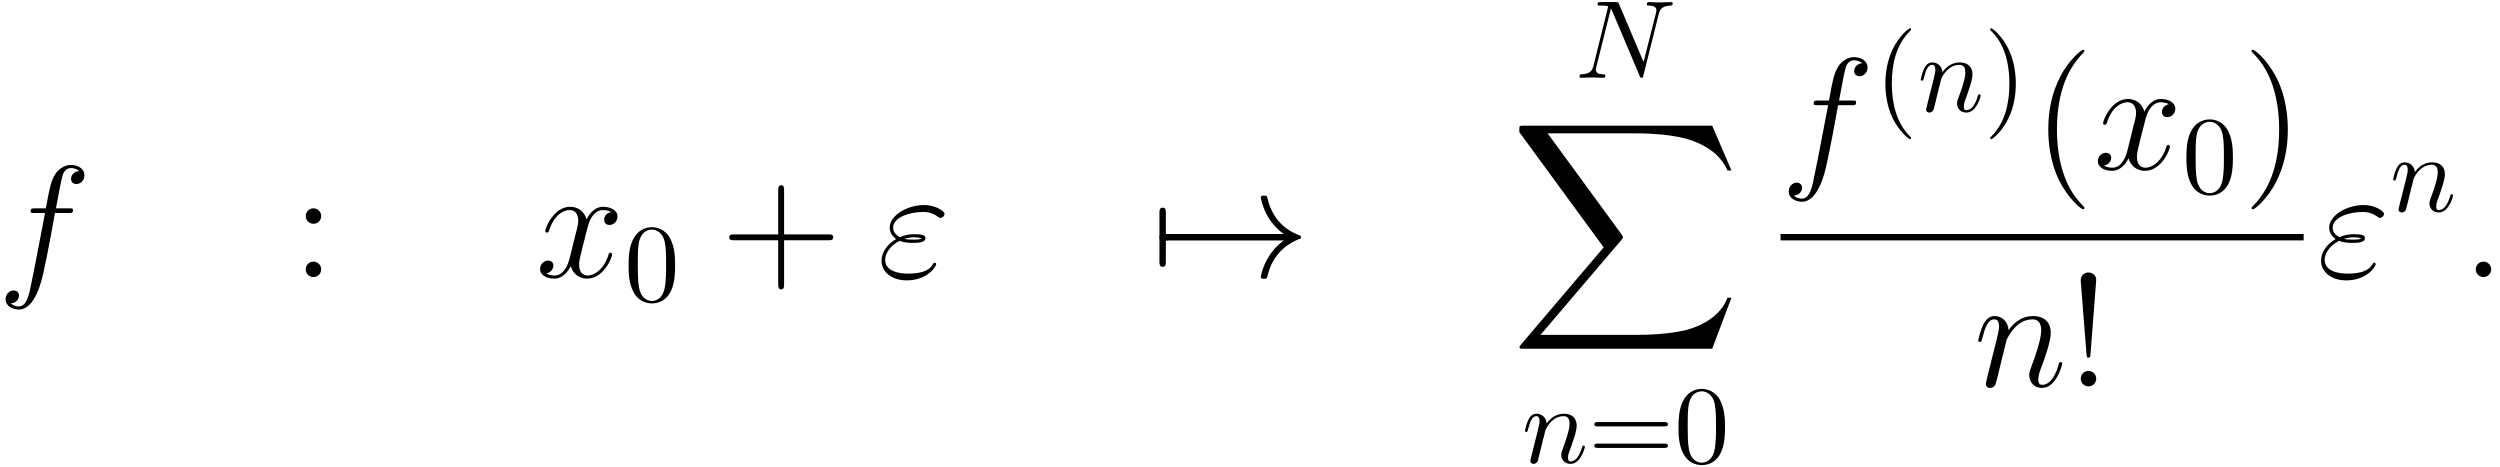
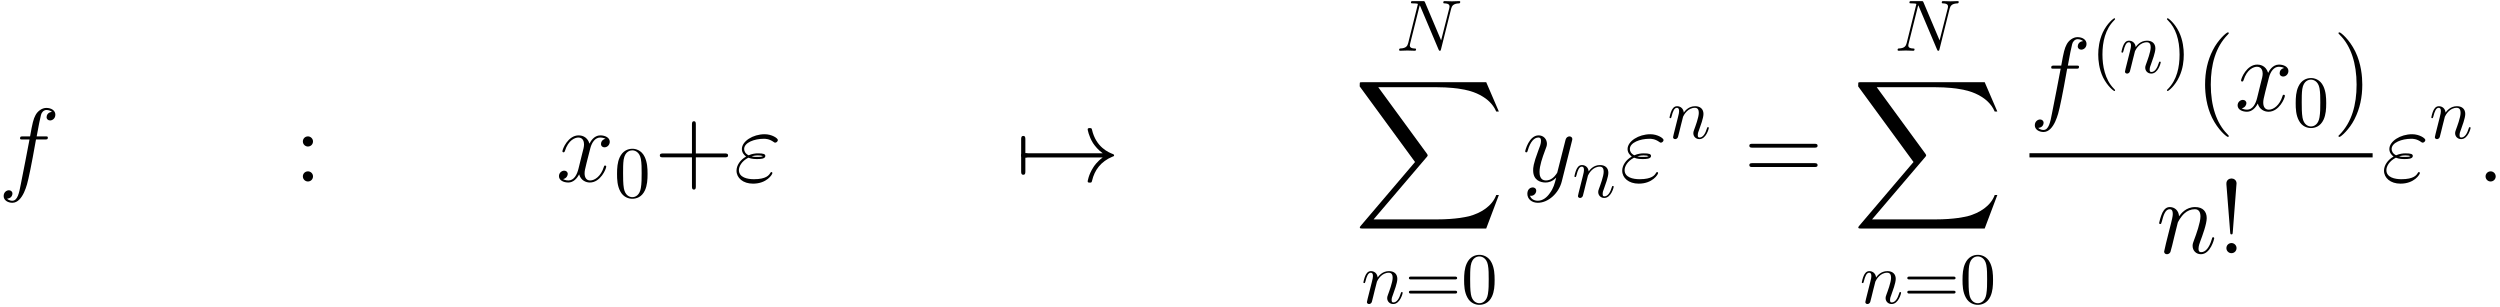
- <svg xmlns="http://www.w3.org/2000/svg" xmlns:xlink="http://www.w3.org/1999/xlink" width="225pt" height="42pt" viewBox="0 0 225 42" version="1.1">
+ <svg xmlns="http://www.w3.org/2000/svg" xmlns:xlink="http://www.w3.org/1999/xlink" width="343pt" height="42pt" viewBox="0 0 343 42" version="1.1">
  <defs>
    <g>
      <symbol overflow="visible" id="glyph0-0">
        <path style="stroke:none;" d="M 6.391 -5.766 C 6.688 -5.766 6.797 -5.766 6.797 -6.031 C 6.797 -6.188 6.688 -6.188 6.422 -6.188 L 5.266 -6.188 C 5.531 -7.656 5.734 -8.672 5.859 -9.141 C 5.938 -9.484 6.234 -9.812 6.609 -9.812 C 6.906 -9.812 7.219 -9.688 7.359 -9.547 C 6.797 -9.5 6.625 -9.078 6.625 -8.828 C 6.625 -8.547 6.844 -8.375 7.109 -8.375 C 7.406 -8.375 7.828 -8.625 7.828 -9.172 C 7.828 -9.766 7.234 -10.094 6.594 -10.094 C 5.984 -10.094 5.375 -9.641 5.094 -9.078 C 4.828 -8.578 4.688 -8.062 4.359 -6.188 L 3.406 -6.188 C 3.125 -6.188 2.984 -6.188 2.984 -5.922 C 2.984 -5.766 3.062 -5.766 3.359 -5.766 L 4.281 -5.766 C 4.016 -4.438 3.422 -1.188 3.094 0.344 C 2.859 1.594 2.641 2.641 1.922 2.641 C 1.875 2.641 1.469 2.641 1.203 2.359 C 1.938 2.312 1.938 1.672 1.938 1.656 C 1.938 1.375 1.719 1.203 1.453 1.203 C 1.156 1.203 0.734 1.453 0.734 2 C 0.734 2.609 1.359 2.922 1.922 2.922 C 3.391 2.922 3.984 0.297 4.141 -0.422 C 4.406 -1.516 5.109 -5.328 5.172 -5.766 Z M 6.391 -5.766 " />
      </symbol>
      <symbol overflow="visible" id="glyph0-1">
        <path style="stroke:none;" d="M 6.797 -5.859 C 6.344 -5.766 6.172 -5.422 6.172 -5.156 C 6.172 -4.812 6.438 -4.688 6.641 -4.688 C 7.078 -4.688 7.375 -5.062 7.375 -5.453 C 7.375 -6.047 6.688 -6.328 6.078 -6.328 C 5.203 -6.328 4.719 -5.469 4.594 -5.188 C 4.266 -6.266 3.375 -6.328 3.109 -6.328 C 1.656 -6.328 0.875 -4.453 0.875 -4.125 C 0.875 -4.078 0.938 -4 1.031 -4 C 1.141 -4 1.172 -4.094 1.203 -4.141 C 1.688 -5.734 2.656 -6.031 3.062 -6.031 C 3.719 -6.031 3.844 -5.438 3.844 -5.094 C 3.844 -4.781 3.766 -4.453 3.578 -3.766 L 3.094 -1.797 C 2.891 -0.938 2.469 -0.141 1.703 -0.141 C 1.641 -0.141 1.281 -0.141 0.969 -0.328 C 1.484 -0.438 1.609 -0.859 1.609 -1.031 C 1.609 -1.312 1.391 -1.484 1.125 -1.484 C 0.781 -1.484 0.406 -1.188 0.406 -0.734 C 0.406 -0.125 1.078 0.141 1.688 0.141 C 2.375 0.141 2.875 -0.406 3.172 -0.984 C 3.406 -0.141 4.109 0.141 4.641 0.141 C 6.109 0.141 6.891 -1.734 6.891 -2.047 C 6.891 -2.125 6.828 -2.188 6.734 -2.188 C 6.609 -2.188 6.594 -2.109 6.562 -2 C 6.172 -0.734 5.328 -0.141 4.688 -0.141 C 4.188 -0.141 3.922 -0.516 3.922 -1.109 C 3.922 -1.422 3.969 -1.656 4.203 -2.594 L 4.703 -4.547 C 4.922 -5.406 5.406 -6.031 6.062 -6.031 C 6.094 -6.031 6.5 -6.031 6.797 -5.859 Z M 6.797 -5.859 " />
      </symbol>
      <symbol overflow="visible" id="glyph0-2">
        <path style="stroke:none;" d="M 2 -3.266 C 2.453 -3.078 2.938 -3.078 3.219 -3.078 C 3.578 -3.078 4.328 -3.078 4.328 -3.5 C 4.328 -3.766 4.062 -3.859 3.328 -3.859 C 2.969 -3.859 2.531 -3.812 2.031 -3.594 C 1.594 -3.812 1.422 -4.141 1.422 -4.453 C 1.422 -5.344 2.828 -5.859 4.109 -5.859 C 4.344 -5.859 4.859 -5.859 5.469 -5.422 C 5.547 -5.359 5.594 -5.328 5.688 -5.328 C 5.859 -5.328 6.047 -5.516 6.047 -5.688 C 6.047 -5.938 5.219 -6.484 4.234 -6.484 C 2.625 -6.484 1.109 -5.516 1.109 -4.453 C 1.109 -3.938 1.453 -3.594 1.688 -3.422 C 0.859 -2.953 0.375 -2.188 0.375 -1.484 C 0.375 -0.484 1.266 0.297 2.641 0.297 C 4.531 0.297 5.297 -0.969 5.297 -1.156 C 5.297 -1.234 5.234 -1.297 5.156 -1.297 C 5.094 -1.297 5.062 -1.25 5 -1.156 C 4.844 -0.891 4.469 -0.312 2.766 -0.312 C 1.875 -0.312 0.703 -0.547 0.703 -1.562 C 0.703 -2.047 1.062 -2.781 2 -3.266 Z M 2.438 -3.438 C 2.828 -3.578 3.203 -3.578 3.297 -3.578 C 3.703 -3.578 3.766 -3.547 4 -3.484 C 3.766 -3.375 3.734 -3.375 3.219 -3.375 C 2.953 -3.375 2.719 -3.375 2.438 -3.438 Z M 2.438 -3.438 " />
      </symbol>
      <symbol overflow="visible" id="glyph0-3">
+         <path style="stroke:none;" d="M 3.766 1.609 C 3.391 2.156 2.828 2.641 2.125 2.641 C 1.953 2.641 1.266 2.609 1.047 1.953 C 1.094 1.969 1.156 1.969 1.188 1.969 C 1.625 1.969 1.906 1.594 1.906 1.266 C 1.906 0.938 1.641 0.812 1.422 0.812 C 1.188 0.812 0.688 0.984 0.688 1.688 C 0.688 2.422 1.312 2.922 2.125 2.922 C 3.562 2.922 5 1.609 5.406 0.016 L 6.812 -5.578 C 6.828 -5.656 6.859 -5.734 6.859 -5.828 C 6.859 -6.031 6.688 -6.188 6.469 -6.188 C 6.344 -6.188 6.031 -6.125 5.922 -5.688 L 4.859 -1.484 C 4.797 -1.219 4.797 -1.188 4.672 -1.031 C 4.391 -0.625 3.922 -0.141 3.234 -0.141 C 2.422 -0.141 2.359 -0.938 2.359 -1.312 C 2.359 -2.141 2.734 -3.234 3.125 -4.281 C 3.281 -4.688 3.375 -4.891 3.375 -5.172 C 3.375 -5.781 2.938 -6.328 2.234 -6.328 C 0.922 -6.328 0.391 -4.25 0.391 -4.125 C 0.391 -4.078 0.438 -4 0.547 -4 C 0.672 -4 0.688 -4.062 0.75 -4.266 C 1.094 -5.469 1.641 -6.031 2.188 -6.031 C 2.328 -6.031 2.562 -6.031 2.562 -5.562 C 2.562 -5.188 2.406 -4.781 2.188 -4.234 C 1.484 -2.359 1.484 -1.875 1.484 -1.531 C 1.484 -0.172 2.469 0.141 3.188 0.141 C 3.594 0.141 4.109 0.016 4.625 -0.516 L 4.641 -0.5 C 4.422 0.344 4.281 0.906 3.766 1.609 Z M 3.766 1.609 " />
+       </symbol>
+       <symbol overflow="visible" id="glyph0-4">
        <path style="stroke:none;" d="M 2.953 -4.203 C 2.984 -4.281 3.344 -5 3.875 -5.469 C 4.25 -5.812 4.734 -6.031 5.297 -6.031 C 5.859 -6.031 6.062 -5.609 6.062 -5.031 C 6.062 -4.219 5.484 -2.578 5.188 -1.812 C 5.062 -1.469 4.984 -1.281 4.984 -1.016 C 4.984 -0.375 5.438 0.141 6.125 0.141 C 7.453 0.141 7.953 -1.969 7.953 -2.047 C 7.953 -2.125 7.906 -2.188 7.812 -2.188 C 7.688 -2.188 7.672 -2.141 7.609 -1.891 C 7.266 -0.719 6.734 -0.141 6.172 -0.141 C 6.031 -0.141 5.797 -0.156 5.797 -0.609 C 5.797 -0.969 5.953 -1.406 6.031 -1.609 C 6.328 -2.391 6.922 -4 6.922 -4.812 C 6.922 -5.688 6.422 -6.328 5.328 -6.328 C 4.062 -6.328 3.391 -5.422 3.125 -5.062 C 3.078 -5.875 2.5 -6.328 1.859 -6.328 C 1.406 -6.328 1.094 -6.047 0.844 -5.562 C 0.594 -5.047 0.391 -4.188 0.391 -4.125 C 0.391 -4.078 0.438 -4 0.547 -4 C 0.656 -4 0.672 -4.016 0.766 -4.344 C 0.984 -5.219 1.25 -6.031 1.828 -6.031 C 2.156 -6.031 2.266 -5.812 2.266 -5.375 C 2.266 -5.062 2.125 -4.5 2.016 -4.062 L 1.625 -2.516 C 1.562 -2.234 1.406 -1.594 1.328 -1.328 C 1.234 -0.969 1.078 -0.281 1.078 -0.219 C 1.078 -0.016 1.234 0.141 1.453 0.141 C 1.625 0.141 1.828 0.062 1.938 -0.156 C 1.969 -0.234 2.094 -0.734 2.172 -1.016 L 2.484 -2.312 Z M 2.953 -4.203 " />
      </symbol>
-       <symbol overflow="visible" id="glyph0-4">
+       <symbol overflow="visible" id="glyph0-5">
        <path style="stroke:none;" d="M 2.641 -0.688 C 2.641 -1.109 2.297 -1.391 1.953 -1.391 C 1.531 -1.391 1.25 -1.047 1.25 -0.703 C 1.25 -0.281 1.594 0 1.938 0 C 2.359 0 2.641 -0.344 2.641 -0.688 Z M 2.641 -0.688 " />
      </symbol>
      <symbol overflow="visible" id="glyph1-0">
        <path style="stroke:none;" d="M 2.641 -5.5 C 2.641 -5.875 2.312 -6.188 1.953 -6.188 C 1.531 -6.188 1.25 -5.859 1.25 -5.5 C 1.25 -5.062 1.609 -4.797 1.938 -4.797 C 2.328 -4.797 2.641 -5.094 2.641 -5.5 Z M 2.641 -0.703 C 2.641 -1.094 2.312 -1.391 1.953 -1.391 C 1.531 -1.391 1.25 -1.062 1.25 -0.703 C 1.25 -0.266 1.609 0 1.938 0 C 2.328 0 2.641 -0.297 2.641 -0.703 Z M 2.641 -0.703 " />
      </symbol>
      <symbol overflow="visible" id="glyph1-1">
        <path style="stroke:none;" d="M 5.719 -3.312 L 9.688 -3.312 C 9.891 -3.312 10.141 -3.312 10.141 -3.578 C 10.141 -3.844 9.891 -3.844 9.688 -3.844 L 5.719 -3.844 L 5.719 -7.797 C 5.719 -8 5.719 -8.266 5.469 -8.266 C 5.188 -8.266 5.188 -8.016 5.188 -7.797 L 5.188 -3.844 L 1.234 -3.844 C 1.031 -3.844 0.781 -3.844 0.781 -3.578 C 0.781 -3.312 1.016 -3.312 1.234 -3.312 L 5.188 -3.312 L 5.188 0.641 C 5.188 0.844 5.188 1.109 5.453 1.109 C 5.719 1.109 5.719 0.859 5.719 0.641 Z M 5.719 -3.312 " />
      </symbol>
      <symbol overflow="visible" id="glyph1-2">
+         <path style="stroke:none;" d="M 9.688 -4.641 C 9.891 -4.641 10.141 -4.641 10.141 -4.906 C 10.141 -5.172 9.891 -5.172 9.688 -5.172 L 1.234 -5.172 C 1.031 -5.172 0.781 -5.172 0.781 -4.922 C 0.781 -4.641 1.016 -4.641 1.234 -4.641 Z M 9.688 -1.984 C 9.891 -1.984 10.141 -1.984 10.141 -2.234 C 10.141 -2.516 9.891 -2.516 9.688 -2.516 L 1.234 -2.516 C 1.031 -2.516 0.781 -2.516 0.781 -2.25 C 0.781 -1.984 1.016 -1.984 1.234 -1.984 Z M 9.688 -1.984 " />
+       </symbol>
+       <symbol overflow="visible" id="glyph1-3">
        <path style="stroke:none;" d="M 4.656 3.484 C 4.656 3.438 4.656 3.406 4.422 3.172 C 2.984 1.719 2.188 -0.641 2.188 -3.578 C 2.188 -6.359 2.859 -8.75 4.516 -10.438 C 4.656 -10.578 4.656 -10.594 4.656 -10.641 C 4.656 -10.734 4.594 -10.75 4.531 -10.75 C 4.344 -10.75 3.172 -9.719 2.469 -8.312 C 1.734 -6.875 1.406 -5.328 1.406 -3.578 C 1.406 -2.297 1.609 -0.594 2.359 0.953 C 3.203 2.672 4.375 3.594 4.531 3.594 C 4.594 3.594 4.656 3.578 4.656 3.484 Z M 4.656 3.484 " />
      </symbol>
-       <symbol overflow="visible" id="glyph1-3">
+       <symbol overflow="visible" id="glyph1-4">
        <path style="stroke:none;" d="M 4.047 -3.578 C 4.047 -4.656 3.906 -6.438 3.094 -8.109 C 2.25 -9.828 1.078 -10.75 0.922 -10.75 C 0.859 -10.75 0.781 -10.734 0.781 -10.641 C 0.781 -10.594 0.781 -10.578 1.031 -10.328 C 2.469 -8.875 3.266 -6.516 3.266 -3.578 C 3.266 -0.797 2.594 1.594 0.938 3.281 C 0.781 3.406 0.781 3.438 0.781 3.484 C 0.781 3.578 0.859 3.594 0.922 3.594 C 1.109 3.594 2.281 2.562 2.984 1.156 C 3.719 -0.297 4.047 -1.844 4.047 -3.578 Z M 4.047 -3.578 " />
      </symbol>
-       <symbol overflow="visible" id="glyph1-4">
+       <symbol overflow="visible" id="glyph1-5">
        <path style="stroke:none;" d="M 2.625 -9.578 C 2.625 -10.047 2.234 -10.25 1.938 -10.25 C 1.641 -10.25 1.188 -10.062 1.234 -9.453 L 1.75 -2.891 C 1.766 -2.641 1.797 -2.578 1.922 -2.578 C 2.062 -2.578 2.094 -2.625 2.109 -2.891 Z M 2.625 -0.703 C 2.625 -1.078 2.312 -1.391 1.938 -1.391 C 1.531 -1.391 1.234 -1.078 1.234 -0.688 C 1.234 -0.312 1.547 0 1.922 0 C 2.328 0 2.625 -0.312 2.625 -0.703 Z M 2.625 -0.703 " />
      </symbol>
      <symbol overflow="visible" id="glyph2-0">
        <path style="stroke:none;" d="M 4.578 -3.188 C 4.578 -3.984 4.531 -4.781 4.188 -5.516 C 3.734 -6.484 2.906 -6.641 2.5 -6.641 C 1.891 -6.641 1.172 -6.375 0.75 -5.453 C 0.438 -4.766 0.391 -3.984 0.391 -3.188 C 0.391 -2.438 0.422 -1.547 0.844 -0.781 C 1.266 0.016 2 0.219 2.484 0.219 C 3.016 0.219 3.781 0.016 4.219 -0.938 C 4.531 -1.625 4.578 -2.406 4.578 -3.188 Z M 2.484 0 C 2.094 0 1.5 -0.25 1.328 -1.203 C 1.219 -1.797 1.219 -2.719 1.219 -3.312 C 1.219 -3.953 1.219 -4.609 1.297 -5.141 C 1.484 -6.328 2.234 -6.422 2.484 -6.422 C 2.812 -6.422 3.469 -6.234 3.656 -5.25 C 3.766 -4.688 3.766 -3.938 3.766 -3.312 C 3.766 -2.562 3.766 -1.891 3.656 -1.25 C 3.5 -0.297 2.938 0 2.484 0 Z M 2.484 0 " />
      </symbol>
      <symbol overflow="visible" id="glyph2-1">
        <path style="stroke:none;" d="M 6.844 -3.266 C 7 -3.266 7.188 -3.266 7.188 -3.453 C 7.188 -3.656 7 -3.656 6.859 -3.656 L 0.891 -3.656 C 0.75 -3.656 0.562 -3.656 0.562 -3.453 C 0.562 -3.266 0.75 -3.266 0.891 -3.266 Z M 6.859 -1.328 C 7 -1.328 7.188 -1.328 7.188 -1.531 C 7.188 -1.719 7 -1.719 6.844 -1.719 L 0.891 -1.719 C 0.75 -1.719 0.562 -1.719 0.562 -1.531 C 0.562 -1.328 0.75 -1.328 0.891 -1.328 Z M 6.859 -1.328 " />
      </symbol>
      <symbol overflow="visible" id="glyph2-2">
        <path style="stroke:none;" d="M 3.297 2.391 C 3.297 2.359 3.297 2.344 3.125 2.172 C 1.891 0.922 1.562 -0.969 1.562 -2.5 C 1.562 -4.234 1.938 -5.969 3.172 -7.203 C 3.297 -7.328 3.297 -7.344 3.297 -7.375 C 3.297 -7.453 3.266 -7.484 3.203 -7.484 C 3.094 -7.484 2.203 -6.797 1.609 -5.531 C 1.109 -4.438 0.984 -3.328 0.984 -2.5 C 0.984 -1.719 1.094 -0.516 1.641 0.625 C 2.25 1.844 3.094 2.5 3.203 2.5 C 3.266 2.5 3.297 2.469 3.297 2.391 Z M 3.297 2.391 " />
      </symbol>
      <symbol overflow="visible" id="glyph2-3">
        <path style="stroke:none;" d="M 2.875 -2.5 C 2.875 -3.266 2.766 -4.469 2.219 -5.609 C 1.625 -6.828 0.766 -7.484 0.672 -7.484 C 0.609 -7.484 0.562 -7.438 0.562 -7.375 C 0.562 -7.344 0.562 -7.328 0.75 -7.141 C 1.734 -6.156 2.297 -4.578 2.297 -2.5 C 2.297 -0.781 1.938 0.969 0.703 2.219 C 0.562 2.344 0.562 2.359 0.562 2.391 C 0.562 2.453 0.609 2.5 0.672 2.5 C 0.766 2.5 1.672 1.812 2.25 0.547 C 2.766 -0.547 2.875 -1.656 2.875 -2.5 Z M 2.875 -2.5 " />
      </symbol>
      <symbol overflow="visible" id="glyph3-0">
        <path style="stroke:none;" d="M 1.359 -3.297 C 1.453 -3.297 1.766 -3.297 1.766 -3.578 C 1.766 -3.875 1.453 -3.875 1.359 -3.875 L 1.359 -5.75 C 1.359 -5.984 1.359 -6.25 1.078 -6.25 C 0.781 -6.25 0.781 -5.984 0.781 -5.75 L 0.781 -1.422 C 0.781 -1.188 0.781 -0.922 1.078 -0.922 C 1.359 -0.922 1.359 -1.188 1.359 -1.422 Z M 1.359 -3.297 " />
      </symbol>
      <symbol overflow="visible" id="glyph3-1">
        <path style="stroke:none;" d="M 11.969 -3.297 C 11.172 -2.703 10.781 -2.109 10.672 -1.922 C 10.031 -0.938 9.906 -0.031 9.906 -0.016 C 9.906 0.156 10.078 0.156 10.203 0.156 C 10.438 0.156 10.453 0.125 10.516 -0.125 C 10.844 -1.531 11.688 -2.734 13.312 -3.406 C 13.484 -3.453 13.531 -3.484 13.531 -3.578 C 13.531 -3.688 13.438 -3.734 13.406 -3.75 C 12.781 -3.984 11.047 -4.703 10.5 -7.109 C 10.453 -7.281 10.438 -7.328 10.203 -7.328 C 10.078 -7.328 9.906 -7.328 9.906 -7.156 C 9.906 -7.125 10.047 -6.219 10.641 -5.266 C 10.938 -4.828 11.344 -4.328 11.969 -3.875 L 1.312 -3.875 C 1.047 -3.875 0.781 -3.875 0.781 -3.578 C 0.781 -3.297 1.047 -3.297 1.312 -3.297 Z M 11.969 -3.297 " />
      </symbol>
      <symbol overflow="visible" id="glyph4-0">
        <path style="stroke:none;" d="M 7.531 -5.766 C 7.641 -6.156 7.812 -6.469 8.609 -6.5 C 8.656 -6.5 8.781 -6.516 8.781 -6.703 C 8.781 -6.703 8.781 -6.812 8.656 -6.812 C 8.328 -6.812 7.969 -6.781 7.641 -6.781 C 7.312 -6.781 6.953 -6.812 6.625 -6.812 C 6.562 -6.812 6.453 -6.812 6.453 -6.609 C 6.453 -6.5 6.547 -6.5 6.625 -6.5 C 7.203 -6.484 7.312 -6.281 7.312 -6.062 C 7.312 -6.031 7.281 -5.875 7.281 -5.859 L 6.156 -1.422 L 3.953 -6.625 C 3.875 -6.797 3.875 -6.812 3.641 -6.812 L 2.297 -6.812 C 2.109 -6.812 2.016 -6.812 2.016 -6.609 C 2.016 -6.5 2.109 -6.5 2.297 -6.5 C 2.344 -6.5 2.969 -6.5 2.969 -6.406 L 1.641 -1.062 C 1.531 -0.656 1.359 -0.344 0.562 -0.312 C 0.5 -0.312 0.391 -0.297 0.391 -0.109 C 0.391 -0.047 0.438 0 0.516 0 C 0.844 0 1.188 -0.031 1.516 -0.031 C 1.859 -0.031 2.219 0 2.547 0 C 2.594 0 2.719 0 2.719 -0.203 C 2.719 -0.297 2.625 -0.312 2.516 -0.312 C 1.938 -0.328 1.859 -0.547 1.859 -0.75 C 1.859 -0.812 1.875 -0.875 1.906 -0.984 L 3.219 -6.234 C 3.266 -6.188 3.266 -6.156 3.312 -6.062 L 5.797 -0.188 C 5.859 -0.016 5.891 0 5.984 0 C 6.094 0 6.094 -0.031 6.141 -0.203 Z M 7.531 -5.766 " />
      </symbol>
      <symbol overflow="visible" id="glyph4-1">
        <path style="stroke:none;" d="M 0.875 -0.594 C 0.844 -0.438 0.781 -0.203 0.781 -0.156 C 0.781 0.016 0.922 0.109 1.078 0.109 C 1.203 0.109 1.375 0.031 1.453 -0.172 C 1.453 -0.188 1.578 -0.656 1.641 -0.906 L 1.859 -1.797 C 1.906 -2.031 1.969 -2.25 2.031 -2.469 C 2.062 -2.641 2.141 -2.938 2.156 -2.969 C 2.297 -3.281 2.828 -4.188 3.781 -4.188 C 4.234 -4.188 4.312 -3.812 4.312 -3.484 C 4.312 -2.875 3.828 -1.594 3.672 -1.172 C 3.578 -0.938 3.562 -0.812 3.562 -0.703 C 3.562 -0.234 3.922 0.109 4.391 0.109 C 5.328 0.109 5.688 -1.344 5.688 -1.422 C 5.688 -1.531 5.609 -1.531 5.578 -1.531 C 5.469 -1.531 5.469 -1.5 5.422 -1.344 C 5.219 -0.672 4.891 -0.109 4.406 -0.109 C 4.234 -0.109 4.172 -0.203 4.172 -0.438 C 4.172 -0.688 4.25 -0.922 4.344 -1.141 C 4.531 -1.672 4.953 -2.766 4.953 -3.344 C 4.953 -4 4.531 -4.406 3.812 -4.406 C 2.906 -4.406 2.422 -3.766 2.25 -3.531 C 2.203 -4.094 1.797 -4.406 1.328 -4.406 C 0.875 -4.406 0.688 -4.016 0.594 -3.844 C 0.422 -3.5 0.297 -2.906 0.297 -2.875 C 0.297 -2.766 0.391 -2.766 0.406 -2.766 C 0.516 -2.766 0.516 -2.781 0.578 -3 C 0.75 -3.703 0.953 -4.188 1.312 -4.188 C 1.5 -4.188 1.609 -4.062 1.609 -3.734 C 1.609 -3.516 1.578 -3.406 1.453 -2.891 Z M 0.875 -0.594 " />
      </symbol>
      <symbol overflow="visible" id="glyph5-0">
        <path style="stroke:none;" d="M 18.156 20.078 L 19.891 15.484 L 19.531 15.484 C 18.984 16.984 17.453 17.953 15.812 18.391 C 15.5 18.453 14.094 18.828 11.344 18.828 L 2.703 18.828 L 10 10.266 C 10.094 10.156 10.125 10.109 10.125 10.047 C 10.125 10.016 10.125 9.969 10.031 9.828 L 3.344 0.688 L 11.203 0.688 C 13.125 0.688 14.438 0.891 14.562 0.922 C 15.328 1.031 16.578 1.281 17.719 2 C 18.078 2.219 19.047 2.875 19.531 4.031 L 19.891 4.031 L 18.156 0 L 1.203 0 C 0.875 0 0.859 0.016 0.812 0.094 C 0.797 0.141 0.797 0.422 0.797 0.578 L 8.391 10.953 L 0.969 19.672 C 0.812 19.844 0.812 19.906 0.812 19.922 C 0.812 20.078 0.953 20.078 1.203 20.078 Z M 18.156 20.078 " />
      </symbol>
    </g>
  </defs>
  <g id="surface1">
    <g style="fill:rgb(0%,0%,0%);fill-opacity:1;">
-       <use xlink:href="#glyph0-0" x="-0.229" y="24.937" />
+       <use xlink:href="#glyph0-0" x="-0.233" y="24.9" />
    </g>
    <g style="fill:rgb(0%,0%,0%);fill-opacity:1;">
-       <use xlink:href="#glyph1-0" x="26.267" y="24.937" />
+       <use xlink:href="#glyph1-0" x="40.303" y="24.9" />
    </g>
    <g style="fill:rgb(0%,0%,0%);fill-opacity:1;">
-       <use xlink:href="#glyph0-1" x="48.2" y="24.937" />
+       <use xlink:href="#glyph0-1" x="76.285" y="24.9" />
    </g>
    <g style="fill:rgb(0%,0%,0%);fill-opacity:1;">
-       <use xlink:href="#glyph2-0" x="56.183" y="27.088" />
+       <use xlink:href="#glyph2-0" x="84.268" y="27.051" />
    </g>
    <g style="fill:rgb(0%,0%,0%);fill-opacity:1;">
-       <use xlink:href="#glyph1-1" x="64.85" y="24.937" />
+       <use xlink:href="#glyph1-1" x="89.749" y="24.9" />
    </g>
    <g style="fill:rgb(0%,0%,0%);fill-opacity:1;">
-       <use xlink:href="#glyph0-2" x="78.962" y="24.937" />
+       <use xlink:href="#glyph0-2" x="100.675" y="24.9" />
    </g>
    <g style="fill:rgb(0%,0%,0%);fill-opacity:1;">
-       <use xlink:href="#glyph3-0" x="103.568" y="24.937" />
-       <use xlink:href="#glyph3-1" x="103.568" y="24.937" />
+       <use xlink:href="#glyph3-0" x="139.321" y="24.9" />
+       <use xlink:href="#glyph3-1" x="139.321" y="24.9" />
    </g>
    <g style="fill:rgb(0%,0%,0%);fill-opacity:1;">
-       <use xlink:href="#glyph4-0" x="141.764" y="7" />
+       <use xlink:href="#glyph4-0" x="191.566" y="6.963" />
    </g>
    <g style="fill:rgb(0%,0%,0%);fill-opacity:1;">
-       <use xlink:href="#glyph5-0" x="135.941" y="11.311" />
+       <use xlink:href="#glyph5-0" x="185.752" y="11.274" />
    </g>
    <g style="fill:rgb(0%,0%,0%);fill-opacity:1;">
-       <use xlink:href="#glyph4-1" x="136.949" y="41.641" />
+       <use xlink:href="#glyph4-1" x="186.76" y="41.604" />
    </g>
    <g style="fill:rgb(0%,0%,0%);fill-opacity:1;">
-       <use xlink:href="#glyph2-1" x="142.925" y="41.641" />
+       <use xlink:href="#glyph2-1" x="192.736" y="41.604" />
    </g>
    <g style="fill:rgb(0%,0%,0%);fill-opacity:1;">
-       <use xlink:href="#glyph2-0" x="150.674" y="41.641" />
+       <use xlink:href="#glyph2-0" x="200.485" y="41.604" />
    </g>
    <g style="fill:rgb(0%,0%,0%);fill-opacity:1;">
-       <use xlink:href="#glyph0-0" x="160.25" y="15.235" />
+       <use xlink:href="#glyph0-3" x="208.864" y="24.9" />
    </g>
    <g style="fill:rgb(0%,0%,0%);fill-opacity:1;">
-       <use xlink:href="#glyph2-2" x="168.701" y="10.024" />
+       <use xlink:href="#glyph4-1" x="215.713" y="27.051" />
    </g>
    <g style="fill:rgb(0%,0%,0%);fill-opacity:1;">
-       <use xlink:href="#glyph4-1" x="172.571" y="10.024" />
+       <use xlink:href="#glyph0-2" x="222.193" y="24.9" />
    </g>
    <g style="fill:rgb(0%,0%,0%);fill-opacity:1;">
-       <use xlink:href="#glyph2-3" x="178.547" y="10.024" />
+       <use xlink:href="#glyph4-1" x="228.763" y="18.978" />
    </g>
    <g style="fill:rgb(0%,0%,0%);fill-opacity:1;">
-       <use xlink:href="#glyph1-2" x="182.939" y="15.235" />
+       <use xlink:href="#glyph1-2" x="239.23" y="24.9" />
    </g>
    <g style="fill:rgb(0%,0%,0%);fill-opacity:1;">
-       <use xlink:href="#glyph0-1" x="188.402" y="15.235" />
+       <use xlink:href="#glyph4-0" x="259.957" y="6.963" />
    </g>
    <g style="fill:rgb(0%,0%,0%);fill-opacity:1;">
-       <use xlink:href="#glyph2-0" x="196.385" y="17.386" />
+       <use xlink:href="#glyph5-0" x="254.143" y="11.274" />
    </g>
    <g style="fill:rgb(0%,0%,0%);fill-opacity:1;">
-       <use xlink:href="#glyph1-3" x="201.857" y="15.235" />
-     </g>
-     <path style="fill:none;stroke-width:5.76;stroke-linecap:butt;stroke-linejoin:miter;stroke:rgb(0%,0%,0%);stroke-opacity:1;stroke-miterlimit:10;" d="M 1602.5 206.523 L 2073.281 206.523 " transform="matrix(0.1,0,0,-0.1,0,42)" />
-     <g style="fill:rgb(0%,0%,0%);fill-opacity:1;">
-       <use xlink:href="#glyph0-3" x="177.647" y="34.774" />
+       <use xlink:href="#glyph4-1" x="255.142" y="41.604" />
    </g>
    <g style="fill:rgb(0%,0%,0%);fill-opacity:1;">
-       <use xlink:href="#glyph1-4" x="186.035" y="34.774" />
+       <use xlink:href="#glyph2-1" x="261.118" y="41.604" />
    </g>
    <g style="fill:rgb(0%,0%,0%);fill-opacity:1;">
-       <use xlink:href="#glyph0-2" x="208.517" y="24.937" />
+       <use xlink:href="#glyph2-0" x="268.867" y="41.604" />
    </g>
    <g style="fill:rgb(0%,0%,0%);fill-opacity:1;">
-       <use xlink:href="#glyph4-1" x="215.087" y="19.015" />
+       <use xlink:href="#glyph0-0" x="278.443" y="15.189" />
    </g>
    <g style="fill:rgb(0%,0%,0%);fill-opacity:1;">
-       <use xlink:href="#glyph0-4" x="221.567" y="24.937" />
+       <use xlink:href="#glyph2-2" x="286.894" y="9.987" />
+     </g>
+     <g style="fill:rgb(0%,0%,0%);fill-opacity:1;">
+       <use xlink:href="#glyph4-1" x="290.764" y="9.987" />
+     </g>
+     <g style="fill:rgb(0%,0%,0%);fill-opacity:1;">
+       <use xlink:href="#glyph2-3" x="296.74" y="9.987" />
+     </g>
+     <g style="fill:rgb(0%,0%,0%);fill-opacity:1;">
+       <use xlink:href="#glyph1-3" x="301.132" y="15.189" />
+     </g>
+     <g style="fill:rgb(0%,0%,0%);fill-opacity:1;">
+       <use xlink:href="#glyph0-1" x="306.595" y="15.189" />
+     </g>
+     <g style="fill:rgb(0%,0%,0%);fill-opacity:1;">
+       <use xlink:href="#glyph2-0" x="314.578" y="17.349" />
+     </g>
+     <g style="fill:rgb(0%,0%,0%);fill-opacity:1;">
+       <use xlink:href="#glyph1-4" x="320.059" y="15.189" />
+     </g>
+     <path style="fill:none;stroke-width:5.76;stroke-linecap:butt;stroke-linejoin:miter;stroke:rgb(0%,0%,0%);stroke-opacity:1;stroke-miterlimit:10;" d="M 2784.414 206.914 L 3255.234 206.914 " transform="matrix(0.1,0,0,-0.1,0,42)" />
+     <g style="fill:rgb(0%,0%,0%);fill-opacity:1;">
+       <use xlink:href="#glyph0-4" x="295.84" y="34.737" />
+     </g>
+     <g style="fill:rgb(0%,0%,0%);fill-opacity:1;">
+       <use xlink:href="#glyph1-5" x="304.228" y="34.737" />
+     </g>
+     <g style="fill:rgb(0%,0%,0%);fill-opacity:1;">
+       <use xlink:href="#glyph0-2" x="326.71" y="24.9" />
+     </g>
+     <g style="fill:rgb(0%,0%,0%);fill-opacity:1;">
+       <use xlink:href="#glyph4-1" x="333.28" y="18.978" />
+     </g>
+     <g style="fill:rgb(0%,0%,0%);fill-opacity:1;">
+       <use xlink:href="#glyph0-5" x="339.769" y="24.9" />
    </g>
  </g>
</svg>
